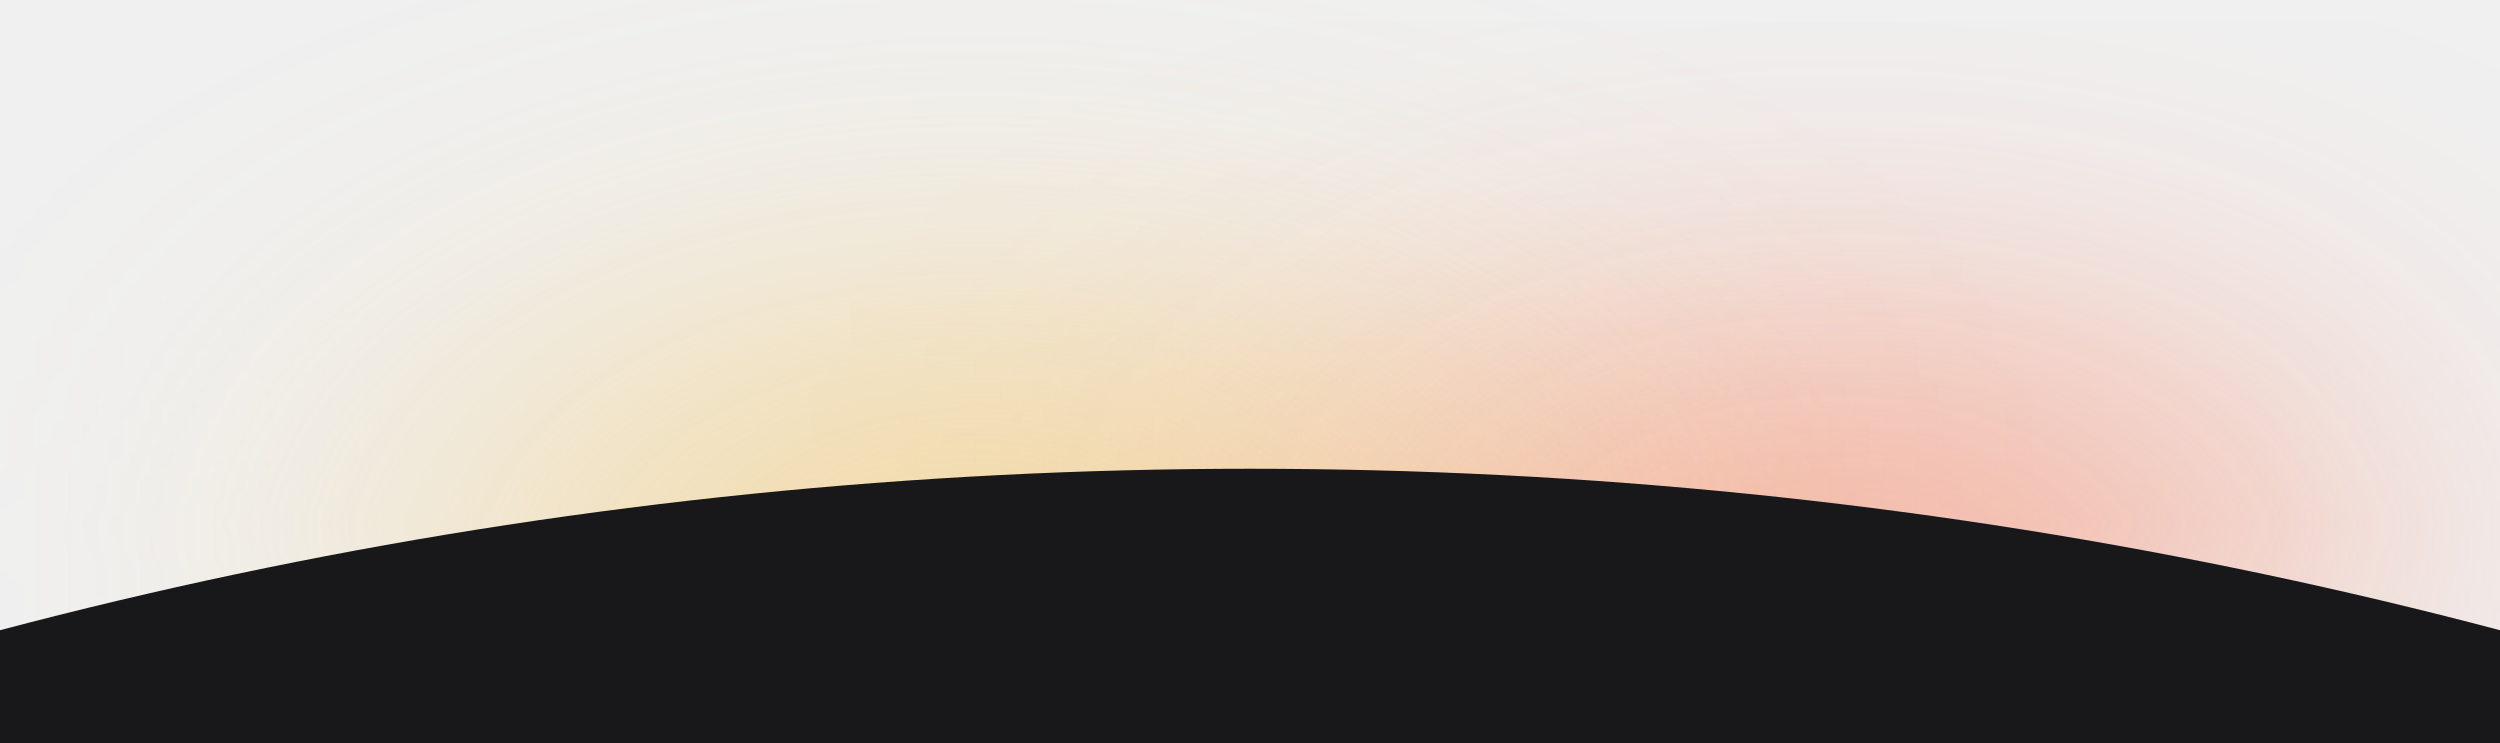
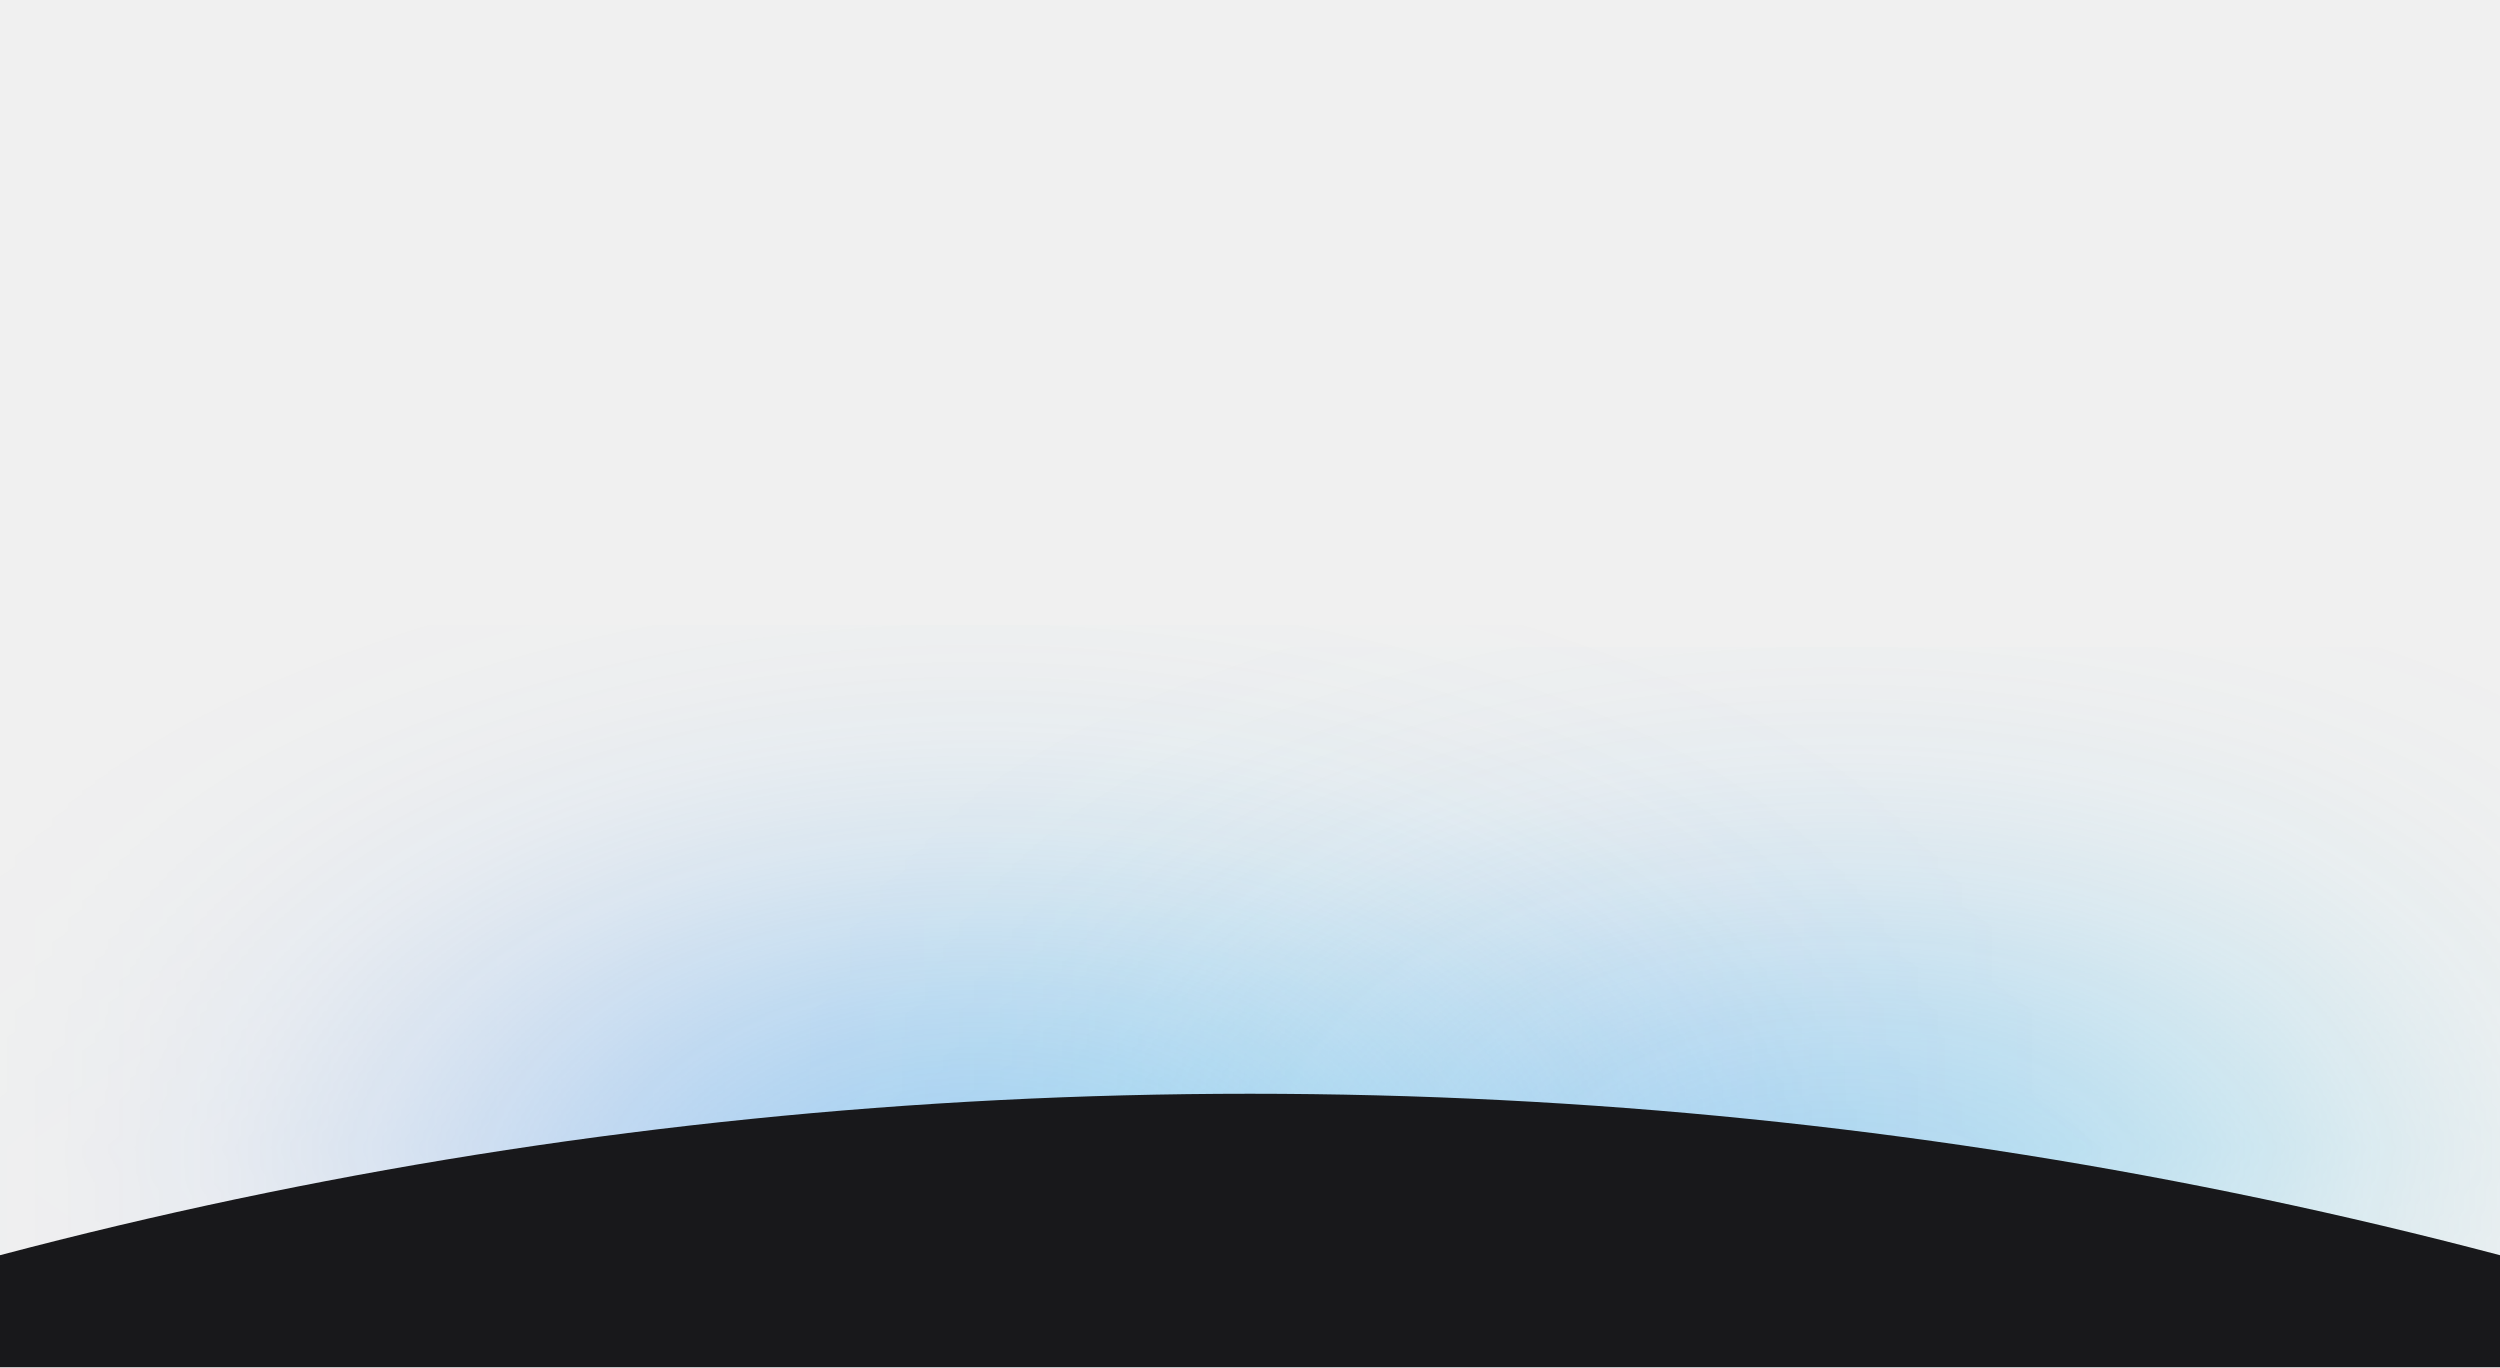
- <svg xmlns="http://www.w3.org/2000/svg" width="1280" height="380" viewBox="0 0 1280 380" fill="none">
-   <g filter="url(#filter0_f_2230_454)">
-     <circle cx="940.56" cy="750.928" r="499.44" fill="#FC4B1A" />
+ <svg xmlns="http://www.w3.org/2000/svg" width="1280" height="700" viewBox="0 0 1280 700" fill="none">
+   <g clip-path="url(#clip0_2102_373)">
+     <g filter="url(#filter0_f_2102_373)">
+       <circle cx="940.56" cy="1070.93" r="499.44" fill="url(#paint0_linear_2102_373)" />
+     </g>
+     <g filter="url(#filter1_f_2102_373)">
+       <circle cx="499.44" cy="1059.44" r="499.44" fill="url(#paint1_linear_2102_373)" />
+     </g>
+     <circle cx="640" cy="3060" r="2500" fill="#18181B" />
  </g>
-   <g filter="url(#filter1_f_2230_454)">
-     <circle cx="499.44" cy="739.44" r="499.44" fill="#F7B733" />
-   </g>
-   <circle cx="640" cy="2740" r="2500" fill="#18181B" />
  <defs>
-     <filter id="filter0_f_2230_454" x="201.12" y="11.488" width="1478.88" height="1478.88" filterUnits="userSpaceOnUse" color-interpolation-filters="sRGB">
+     <filter id="filter0_f_2102_373" x="201.12" y="331.488" width="1478.88" height="1478.88" filterUnits="userSpaceOnUse" color-interpolation-filters="sRGB">
      <feFlood flood-opacity="0" result="BackgroundImageFix" />
      <feBlend mode="normal" in="SourceGraphic" in2="BackgroundImageFix" result="shape" />
-       <feGaussianBlur stdDeviation="120" result="effect1_foregroundBlur_2230_454" />
+       <feGaussianBlur stdDeviation="120" result="effect1_foregroundBlur_2102_373" />
    </filter>
-     <filter id="filter1_f_2230_454" x="-240" y="0" width="1478.88" height="1478.88" filterUnits="userSpaceOnUse" color-interpolation-filters="sRGB">
+     <filter id="filter1_f_2102_373" x="-240" y="320" width="1478.88" height="1478.88" filterUnits="userSpaceOnUse" color-interpolation-filters="sRGB">
      <feFlood flood-opacity="0" result="BackgroundImageFix" />
      <feBlend mode="normal" in="SourceGraphic" in2="BackgroundImageFix" result="shape" />
-       <feGaussianBlur stdDeviation="120" result="effect1_foregroundBlur_2230_454" />
+       <feGaussianBlur stdDeviation="120" result="effect1_foregroundBlur_2102_373" />
    </filter>
+     <linearGradient id="paint0_linear_2102_373" x1="441.12" y1="1070.93" x2="1440" y2="1070.93" gradientUnits="userSpaceOnUse">
+       <stop stop-color="#1A4CFC" />
+       <stop offset="1" stop-color="#33F7EB" />
+     </linearGradient>
+     <linearGradient id="paint1_linear_2102_373" x1="0" y1="1059.44" x2="998.88" y2="1059.44" gradientUnits="userSpaceOnUse">
+       <stop stop-color="#1A4CFC" />
+       <stop offset="1" stop-color="#33F7EB" />
+     </linearGradient>
+     <clipPath id="clip0_2102_373">
+       <rect width="1280" height="700" fill="white" />
+     </clipPath>
  </defs>
</svg>
